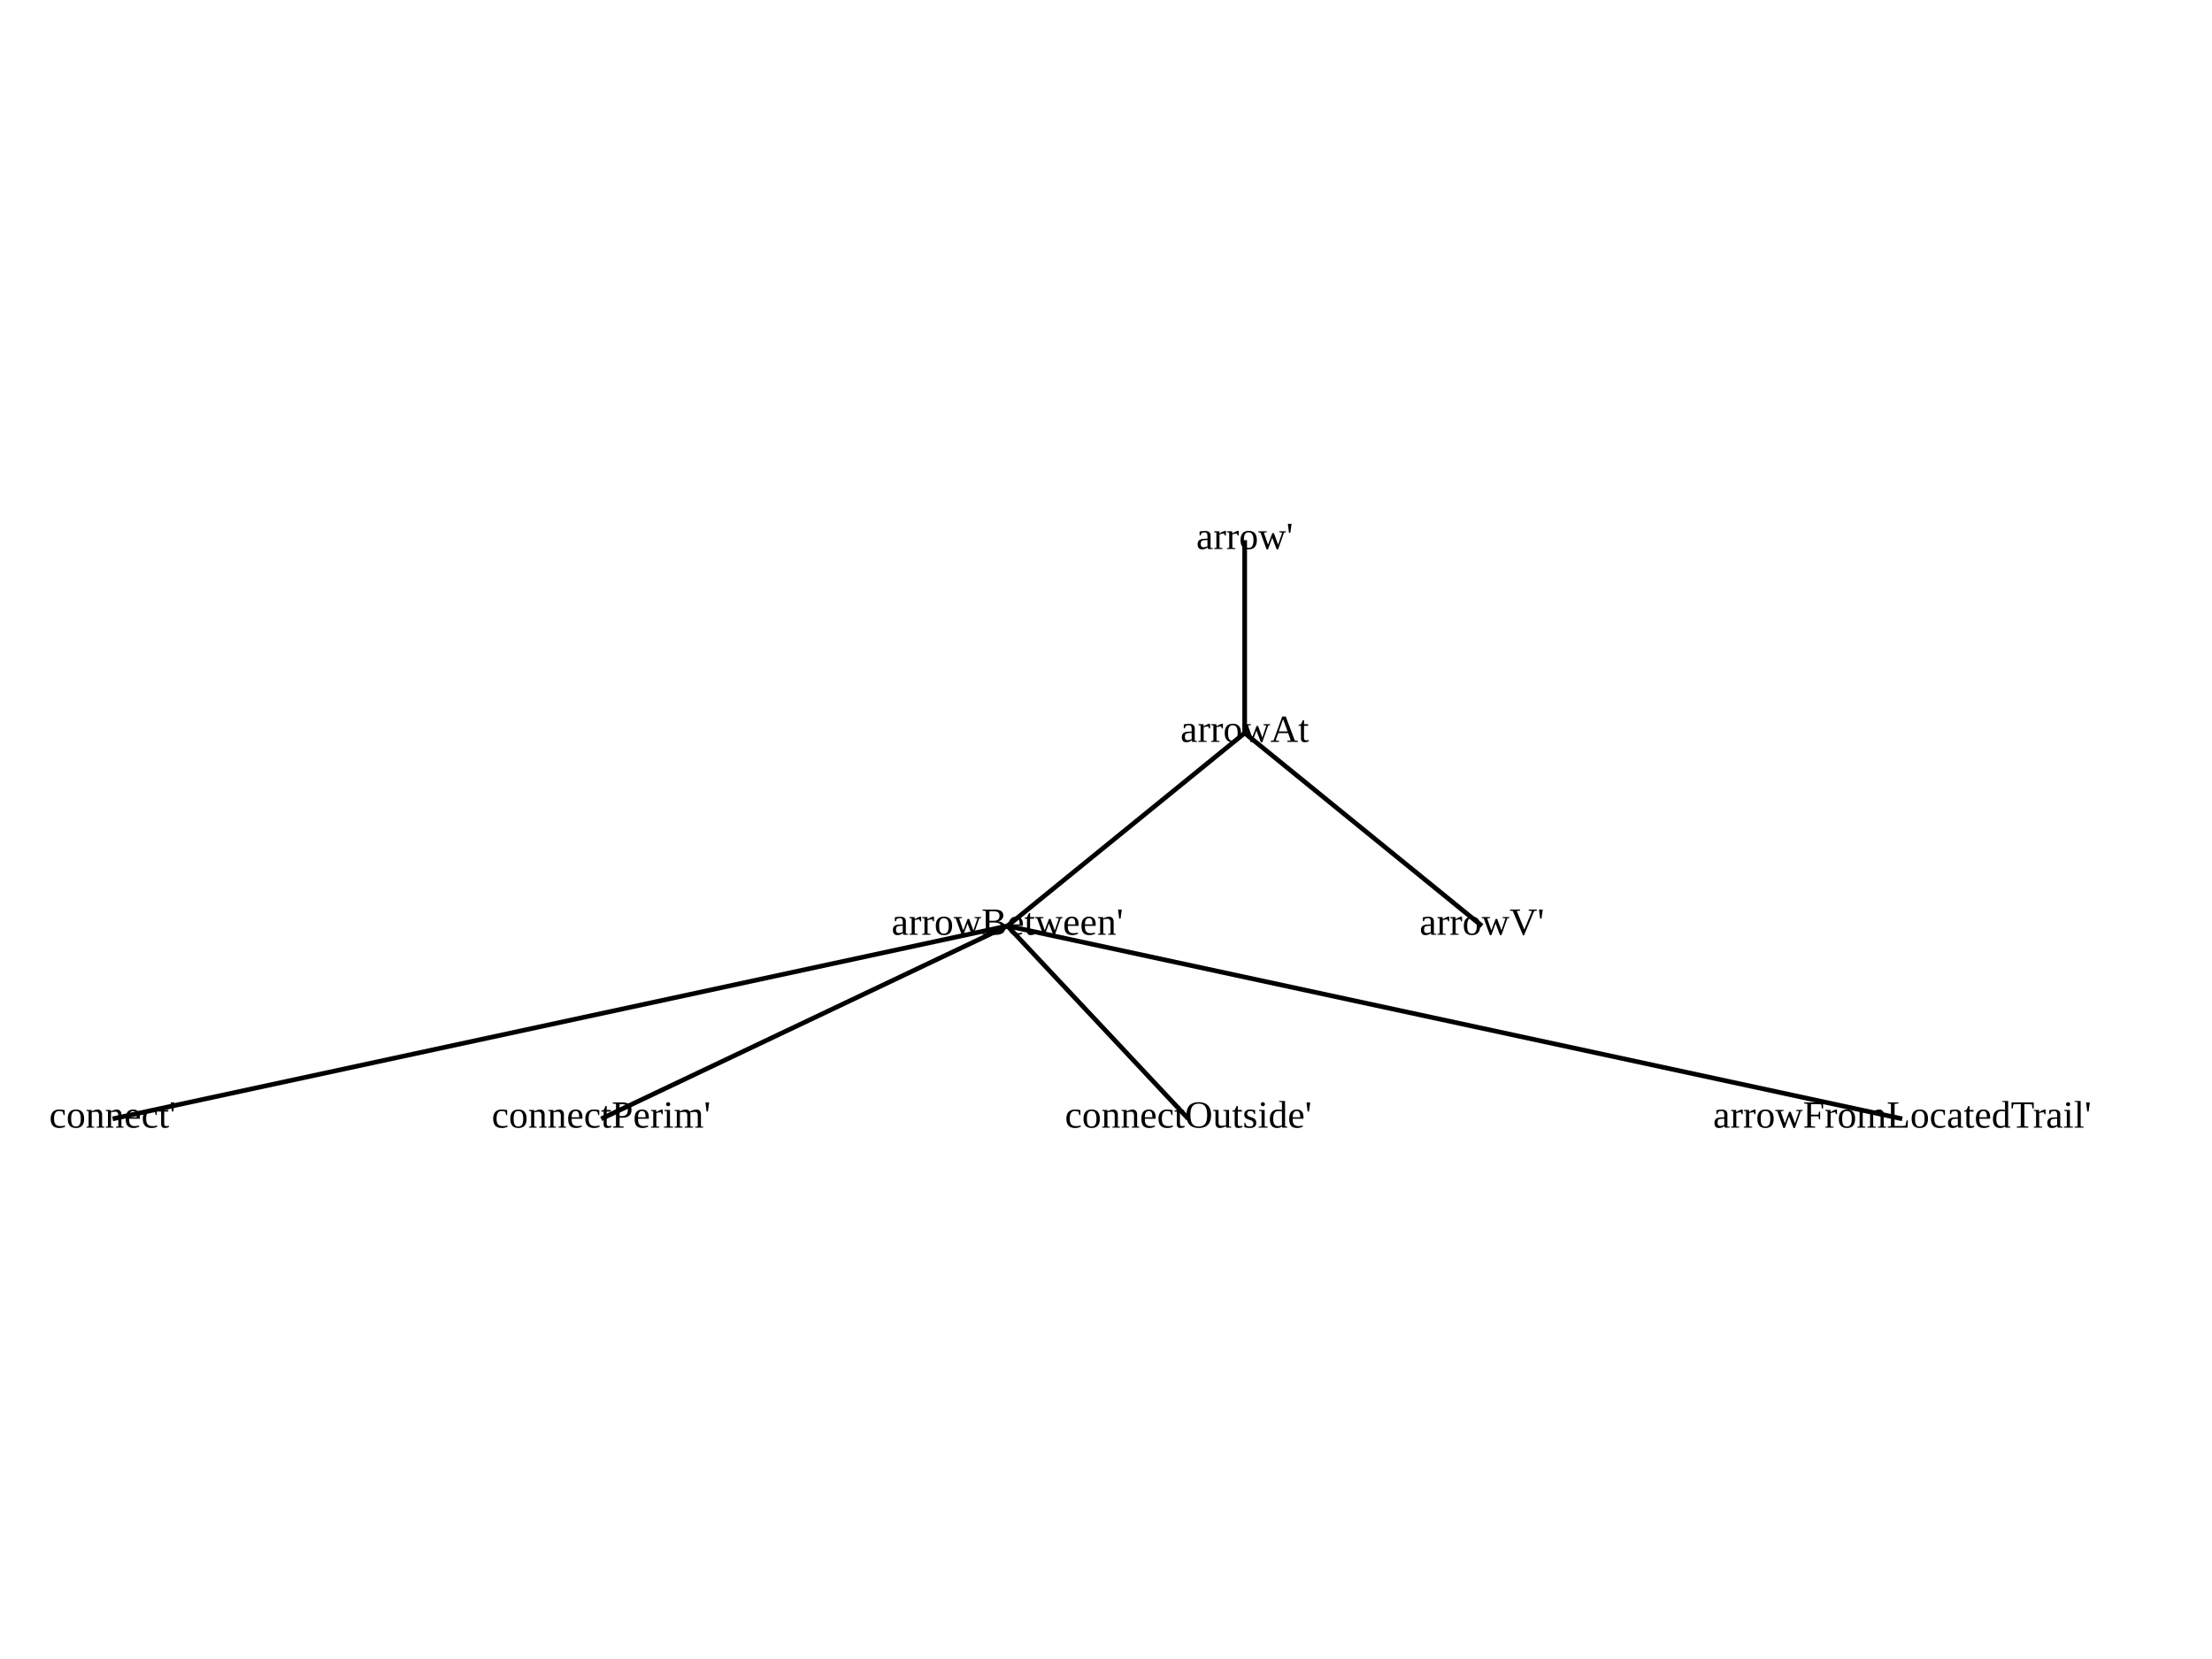
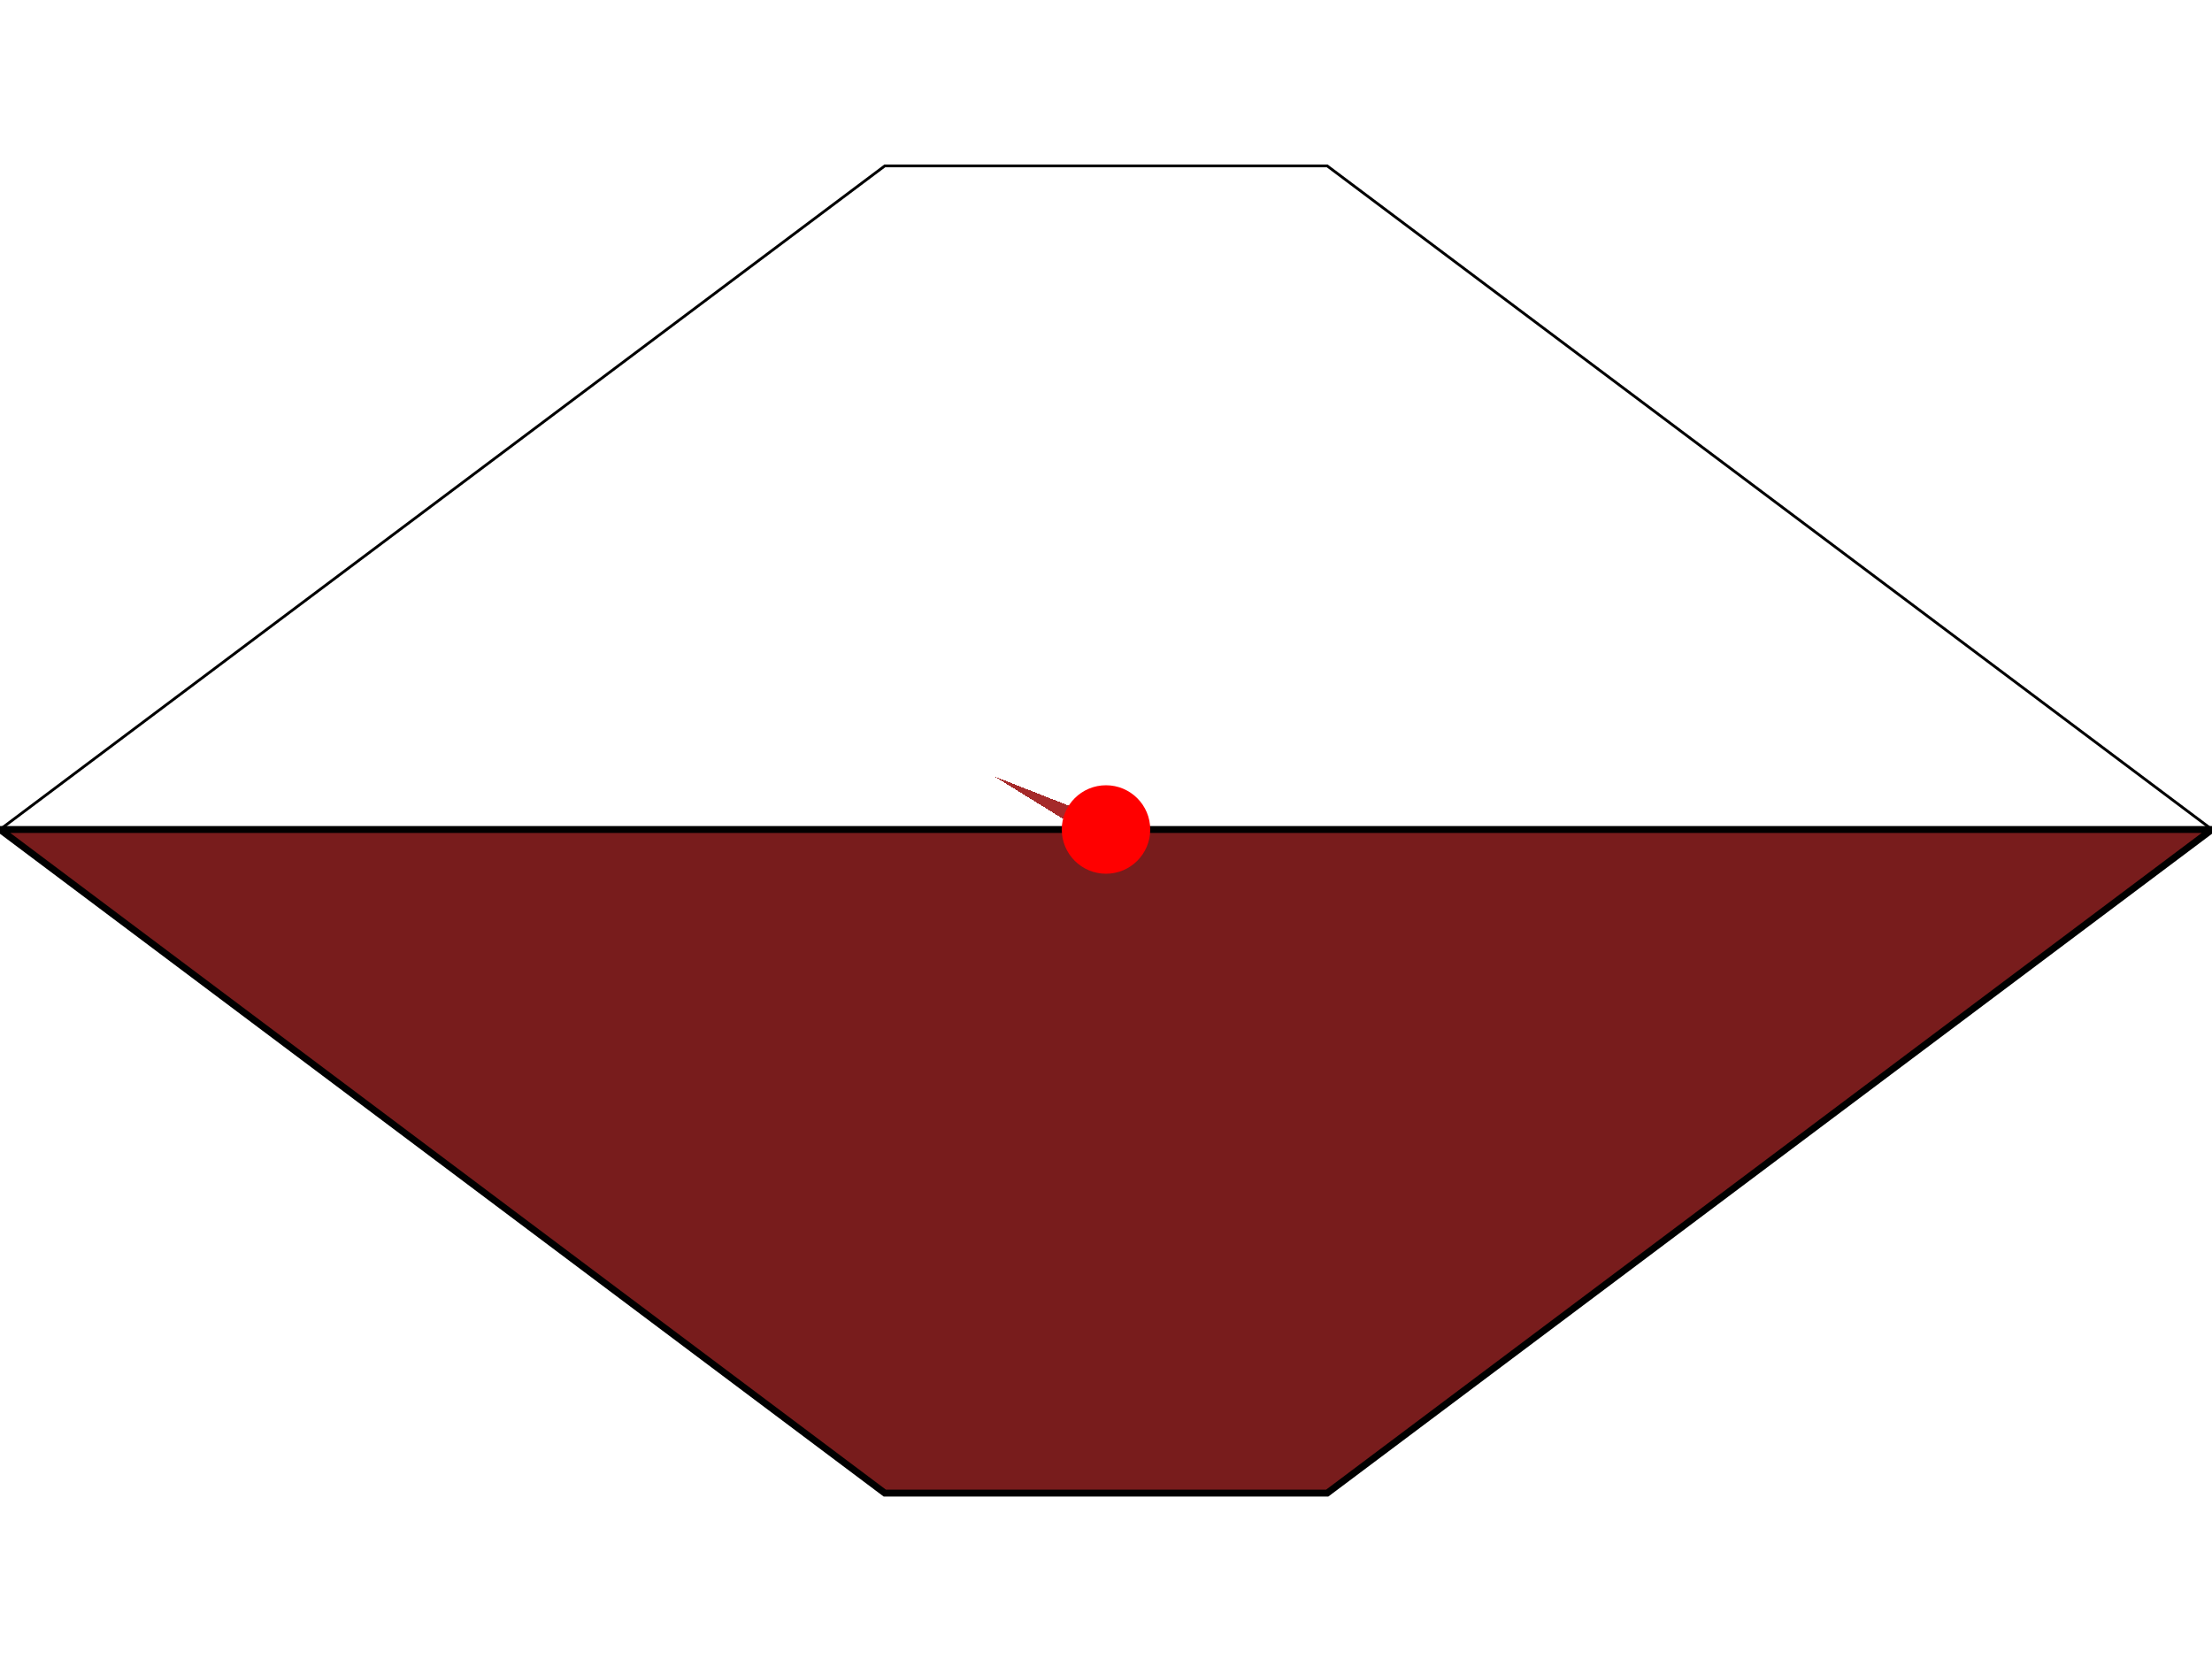
<svg xmlns="http://www.w3.org/2000/svg" height="300" stroke-opacity="1" viewBox="0.0 0.0 400.0 300.0" font-size="1" width="400" stroke="rgb(0,0,0)" version="1.1">
  <defs>
  </defs>
-   <g stroke-linejoin="miter" stroke-opacity="1.0" fill-opacity="0.0" stroke="rgb(0,0,0)" stroke-width="0.845" fill="rgb(0,0,0)" stroke-linecap="butt" stroke-miterlimit="10.0">
-     <path d="M 225.078,97.68 v 34.88 " />
+   <g stroke-linejoin="miter" stroke-opacity="1.0" fill-opacity="1.0" stroke="rgb(0,0,0)" stroke-width="1.239" fill="rgb(120,28,28)" stroke-linecap="butt" stroke-miterlimit="10.0">
+     <path d="M 0,150 l 160,120 h 80 l 160,-120 Z" />
  </g>
-   <g stroke-linejoin="miter" stroke-opacity="1.0" fill-opacity="0.0" stroke="rgb(0,0,0)" stroke-width="0.845" fill="rgb(0,0,0)" stroke-linecap="butt" stroke-miterlimit="10.0">
-     <path d="M 225.078,132.56 l 42.902,34.88 " />
+   <defs>
+     <radialGradient gradientUnits="userSpaceOnUse" spreadMethod="pad" fx="0.9" fy="0.05" gradientTransform="matrix(200,-0,0,-200,0,150)" cy="0" r="0.01" id="gradient2" cx="1">
+       <stop stop-opacity="1" offset="200" stop-color="rgb(165,42,42)" />
+       <stop stop-opacity="1" offset="200" stop-color="rgb(165,42,42)" />
+       <stop stop-opacity="1" offset="1" stop-color="rgb(255,255,255)" />
+     </radialGradient>
+   </defs>
+   <g stroke-linejoin="miter" stroke-opacity="1.0" fill-opacity="1" stroke="rgb(0,0,0)" stroke-width="0.5" fill="url(#gradient2)" stroke-linecap="butt" stroke-miterlimit="10.0">
+     <path d="M 0,150 l 160,-120 h 80 l 160,120 Z" />
  </g>
-   <g stroke-linejoin="miter" stroke-opacity="1.0" fill-opacity="0.0" stroke="rgb(0,0,0)" stroke-width="0.845" fill="rgb(0,0,0)" stroke-linecap="butt" stroke-miterlimit="10.0">
-     <path d="M 225.078,132.56 l -42.902,34.88 " />
-   </g>
-   <g stroke-linejoin="miter" stroke-opacity="1.0" fill-opacity="0.0" stroke="rgb(0,0,0)" stroke-width="0.0" fill="rgb(0,0,0)" stroke-linecap="butt" stroke-miterlimit="10.0">
-     <path d="M 285.804,170.928 l -0,-6.976 h -35.647 l -0,6.976 Z" />
-   </g>
-   <g stroke-linejoin="miter" stroke-opacity="1.0" fill-opacity="1.0" font-size="6.976px" stroke="rgb(0,0,0)" stroke-width="0.845" fill="rgb(0,0,0)" stroke-linecap="butt" stroke-miterlimit="10.0">
-     <text dominant-baseline="middle" transform="matrix(1,0,0,1,267.9805,167.4398)" stroke="none" text-anchor="middle">arrowV'
-     </text>
-   </g>
-   <g stroke-linejoin="miter" stroke-opacity="1.0" fill-opacity="0.0" stroke="rgb(0,0,0)" stroke-width="0.845" fill="rgb(0,0,0)" stroke-linecap="butt" stroke-miterlimit="10.0">
-     <path d="M 182.177,167.44 l 161.807,34.88 " />
-   </g>
-   <g stroke-linejoin="miter" stroke-opacity="1.0" fill-opacity="0.0" stroke="rgb(0,0,0)" stroke-width="0.845" fill="rgb(0,0,0)" stroke-linecap="butt" stroke-miterlimit="10.0">
-     <path d="M 182.177,167.44 l 32.717,34.88 " />
-   </g>
-   <g stroke-linejoin="miter" stroke-opacity="1.0" fill-opacity="0.0" stroke="rgb(0,0,0)" stroke-width="0.845" fill="rgb(0,0,0)" stroke-linecap="butt" stroke-miterlimit="10.0">
-     <path d="M 182.177,167.44 l -73.457,34.88 " />
-   </g>
-   <g stroke-linejoin="miter" stroke-opacity="1.0" fill-opacity="0.0" stroke="rgb(0,0,0)" stroke-width="0.845" fill="rgb(0,0,0)" stroke-linecap="butt" stroke-miterlimit="10.0">
-     <path d="M 182.177,167.44 l -161.807,34.88 " />
-   </g>
-   <g stroke-linejoin="miter" stroke-opacity="1.0" fill-opacity="0.0" stroke="rgb(0,0,0)" stroke-width="0.0" fill="rgb(0,0,0)" stroke-linecap="butt" stroke-miterlimit="10.0">
-     <path d="M 400,205.808 l -0,-6.976 h -112.034 l -0,6.976 Z" />
-   </g>
-   <g stroke-linejoin="miter" stroke-opacity="1.0" fill-opacity="1.0" font-size="6.976px" stroke="rgb(0,0,0)" stroke-width="0.845" fill="rgb(0,0,0)" stroke-linecap="butt" stroke-miterlimit="10.0">
-     <text dominant-baseline="middle" transform="matrix(1,0,0,1,343.9833,202.3195)" stroke="none" text-anchor="middle">arrowFromLocatedTrail'
-     </text>
-   </g>
-   <g stroke-linejoin="miter" stroke-opacity="1.0" fill-opacity="0.0" stroke="rgb(0,0,0)" stroke-width="0.0" fill="rgb(0,0,0)" stroke-linecap="butt" stroke-miterlimit="10.0">
-     <path d="M 253.087,205.808 l -0,-6.976 h -76.386 l -0,6.976 Z" />
-   </g>
-   <g stroke-linejoin="miter" stroke-opacity="1.0" fill-opacity="1.0" font-size="6.976px" stroke="rgb(0,0,0)" stroke-width="0.845" fill="rgb(0,0,0)" stroke-linecap="butt" stroke-miterlimit="10.0">
-     <text dominant-baseline="middle" transform="matrix(1,0,0,1,214.8936,202.3195)" stroke="none" text-anchor="middle">connectOutside'
-     </text>
-   </g>
-   <g stroke-linejoin="miter" stroke-opacity="1.0" fill-opacity="0.0" stroke="rgb(0,0,0)" stroke-width="0.0" fill="rgb(0,0,0)" stroke-linecap="butt" stroke-miterlimit="10.0">
-     <path d="M 141.821,205.808 l -0,-6.976 h -66.202 l -0,6.976 Z" />
-   </g>
-   <g stroke-linejoin="miter" stroke-opacity="1.0" fill-opacity="1.0" font-size="6.976px" stroke="rgb(0,0,0)" stroke-width="0.845" fill="rgb(0,0,0)" stroke-linecap="butt" stroke-miterlimit="10.0">
-     <text dominant-baseline="middle" transform="matrix(1,0,0,1,108.7199,202.3195)" stroke="none" text-anchor="middle">connectPerim'
-     </text>
-   </g>
-   <g stroke-linejoin="miter" stroke-opacity="1.0" fill-opacity="0.0" stroke="rgb(0,0,0)" stroke-width="0.0" fill="rgb(0,0,0)" stroke-linecap="butt" stroke-miterlimit="10.0">
-     <path d="M 40.739,205.808 l -0,-6.976 h -40.739 l -0,6.976 Z" />
-   </g>
-   <g stroke-linejoin="miter" stroke-opacity="1.0" fill-opacity="1.0" font-size="6.976px" stroke="rgb(0,0,0)" stroke-width="0.845" fill="rgb(0,0,0)" stroke-linecap="butt" stroke-miterlimit="10.0">
-     <text dominant-baseline="middle" transform="matrix(1,0,0,1,20.3697,202.3195)" stroke="none" text-anchor="middle">connect'
-     </text>
-   </g>
-   <g stroke-linejoin="miter" stroke-opacity="1.0" fill-opacity="0.0" stroke="rgb(0,0,0)" stroke-width="0.0" fill="rgb(0,0,0)" stroke-linecap="butt" stroke-miterlimit="10.0">
-     <path d="M 215.277,170.928 l -0,-6.976 h -66.202 l -0,6.976 Z" />
-   </g>
-   <g stroke-linejoin="miter" stroke-opacity="1.0" fill-opacity="1.0" font-size="6.976px" stroke="rgb(0,0,0)" stroke-width="0.845" fill="rgb(0,0,0)" stroke-linecap="butt" stroke-miterlimit="10.0">
-     <text dominant-baseline="middle" transform="matrix(1,0,0,1,182.1765,167.4398)" stroke="none" text-anchor="middle">arrowBetween'
-     </text>
-   </g>
-   <g stroke-linejoin="miter" stroke-opacity="1.0" fill-opacity="0.0" stroke="rgb(0,0,0)" stroke-width="0.0" fill="rgb(0,0,0)" stroke-linecap="butt" stroke-miterlimit="10.0">
-     <path d="M 242.902,136.048 l -0,-6.976 h -35.647 l -0,6.976 Z" />
-   </g>
-   <g stroke-linejoin="miter" stroke-opacity="1.0" fill-opacity="1.0" font-size="6.976px" stroke="rgb(0,0,0)" stroke-width="0.845" fill="rgb(0,0,0)" stroke-linecap="butt" stroke-miterlimit="10.0">
-     <text dominant-baseline="middle" transform="matrix(1,0,0,1,225.0785,132.5602)" stroke="none" text-anchor="middle">arrowAt
-     </text>
-   </g>
-   <g stroke-linejoin="miter" stroke-opacity="1.0" fill-opacity="0.0" stroke="rgb(0,0,0)" stroke-width="0.0" fill="rgb(0,0,0)" stroke-linecap="butt" stroke-miterlimit="10.0">
-     <path d="M 240.356,101.168 l -0,-6.976 h -30.555 l -0,6.976 Z" />
-   </g>
-   <g stroke-linejoin="miter" stroke-opacity="1.0" fill-opacity="1.0" font-size="6.976px" stroke="rgb(0,0,0)" stroke-width="0.845" fill="rgb(0,0,0)" stroke-linecap="butt" stroke-miterlimit="10.0">
-     <text dominant-baseline="middle" transform="matrix(1,0,0,1,225.0785,97.6805)" stroke="none" text-anchor="middle">arrow'
-     </text>
+   <g stroke-linejoin="miter" stroke-opacity="1.0" fill-opacity="1.0" stroke="rgb(0,0,0)" stroke-width="0.0" fill="rgb(255,0,0)" stroke-linecap="butt" stroke-miterlimit="10.0">
+     <path d="M 208,150 c 0,-4.418 -3.582,-8 -8 -8c -4.418,-0 -8,3.582 -8 8c -0,4.418 3.582,8 8 8c 4.418,0 8,-3.582 8 -8Z" />
  </g>
</svg>
